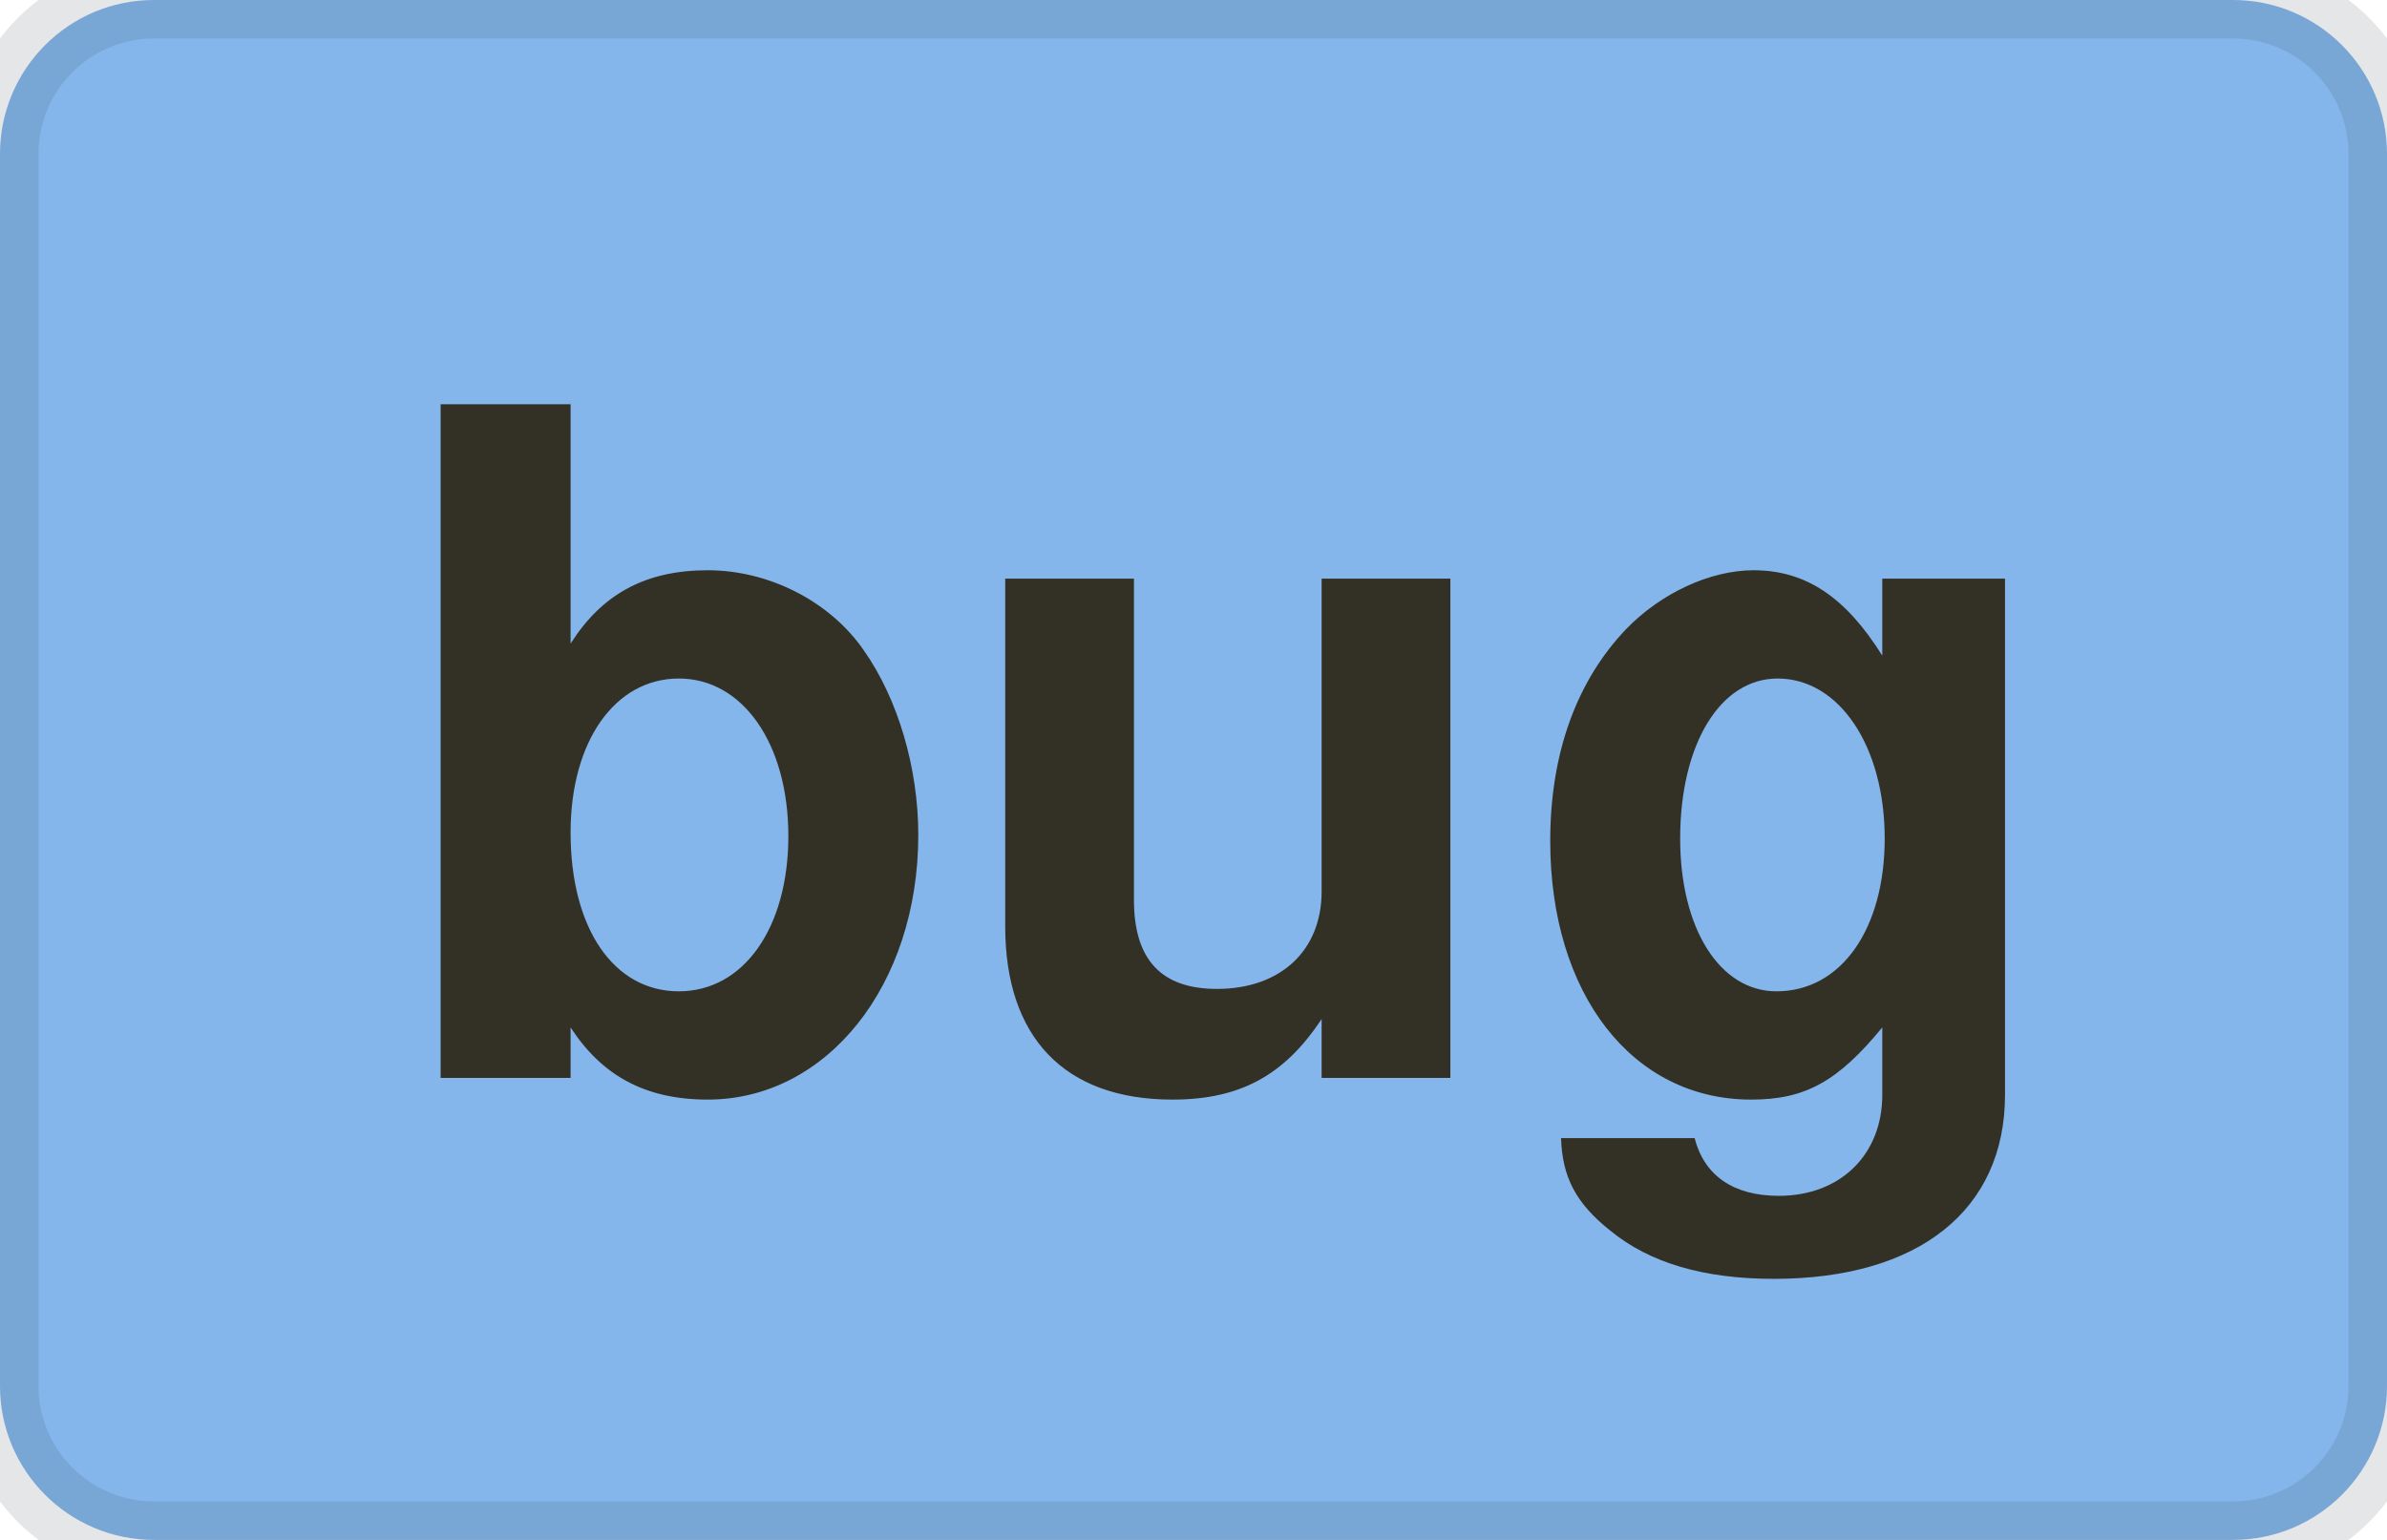
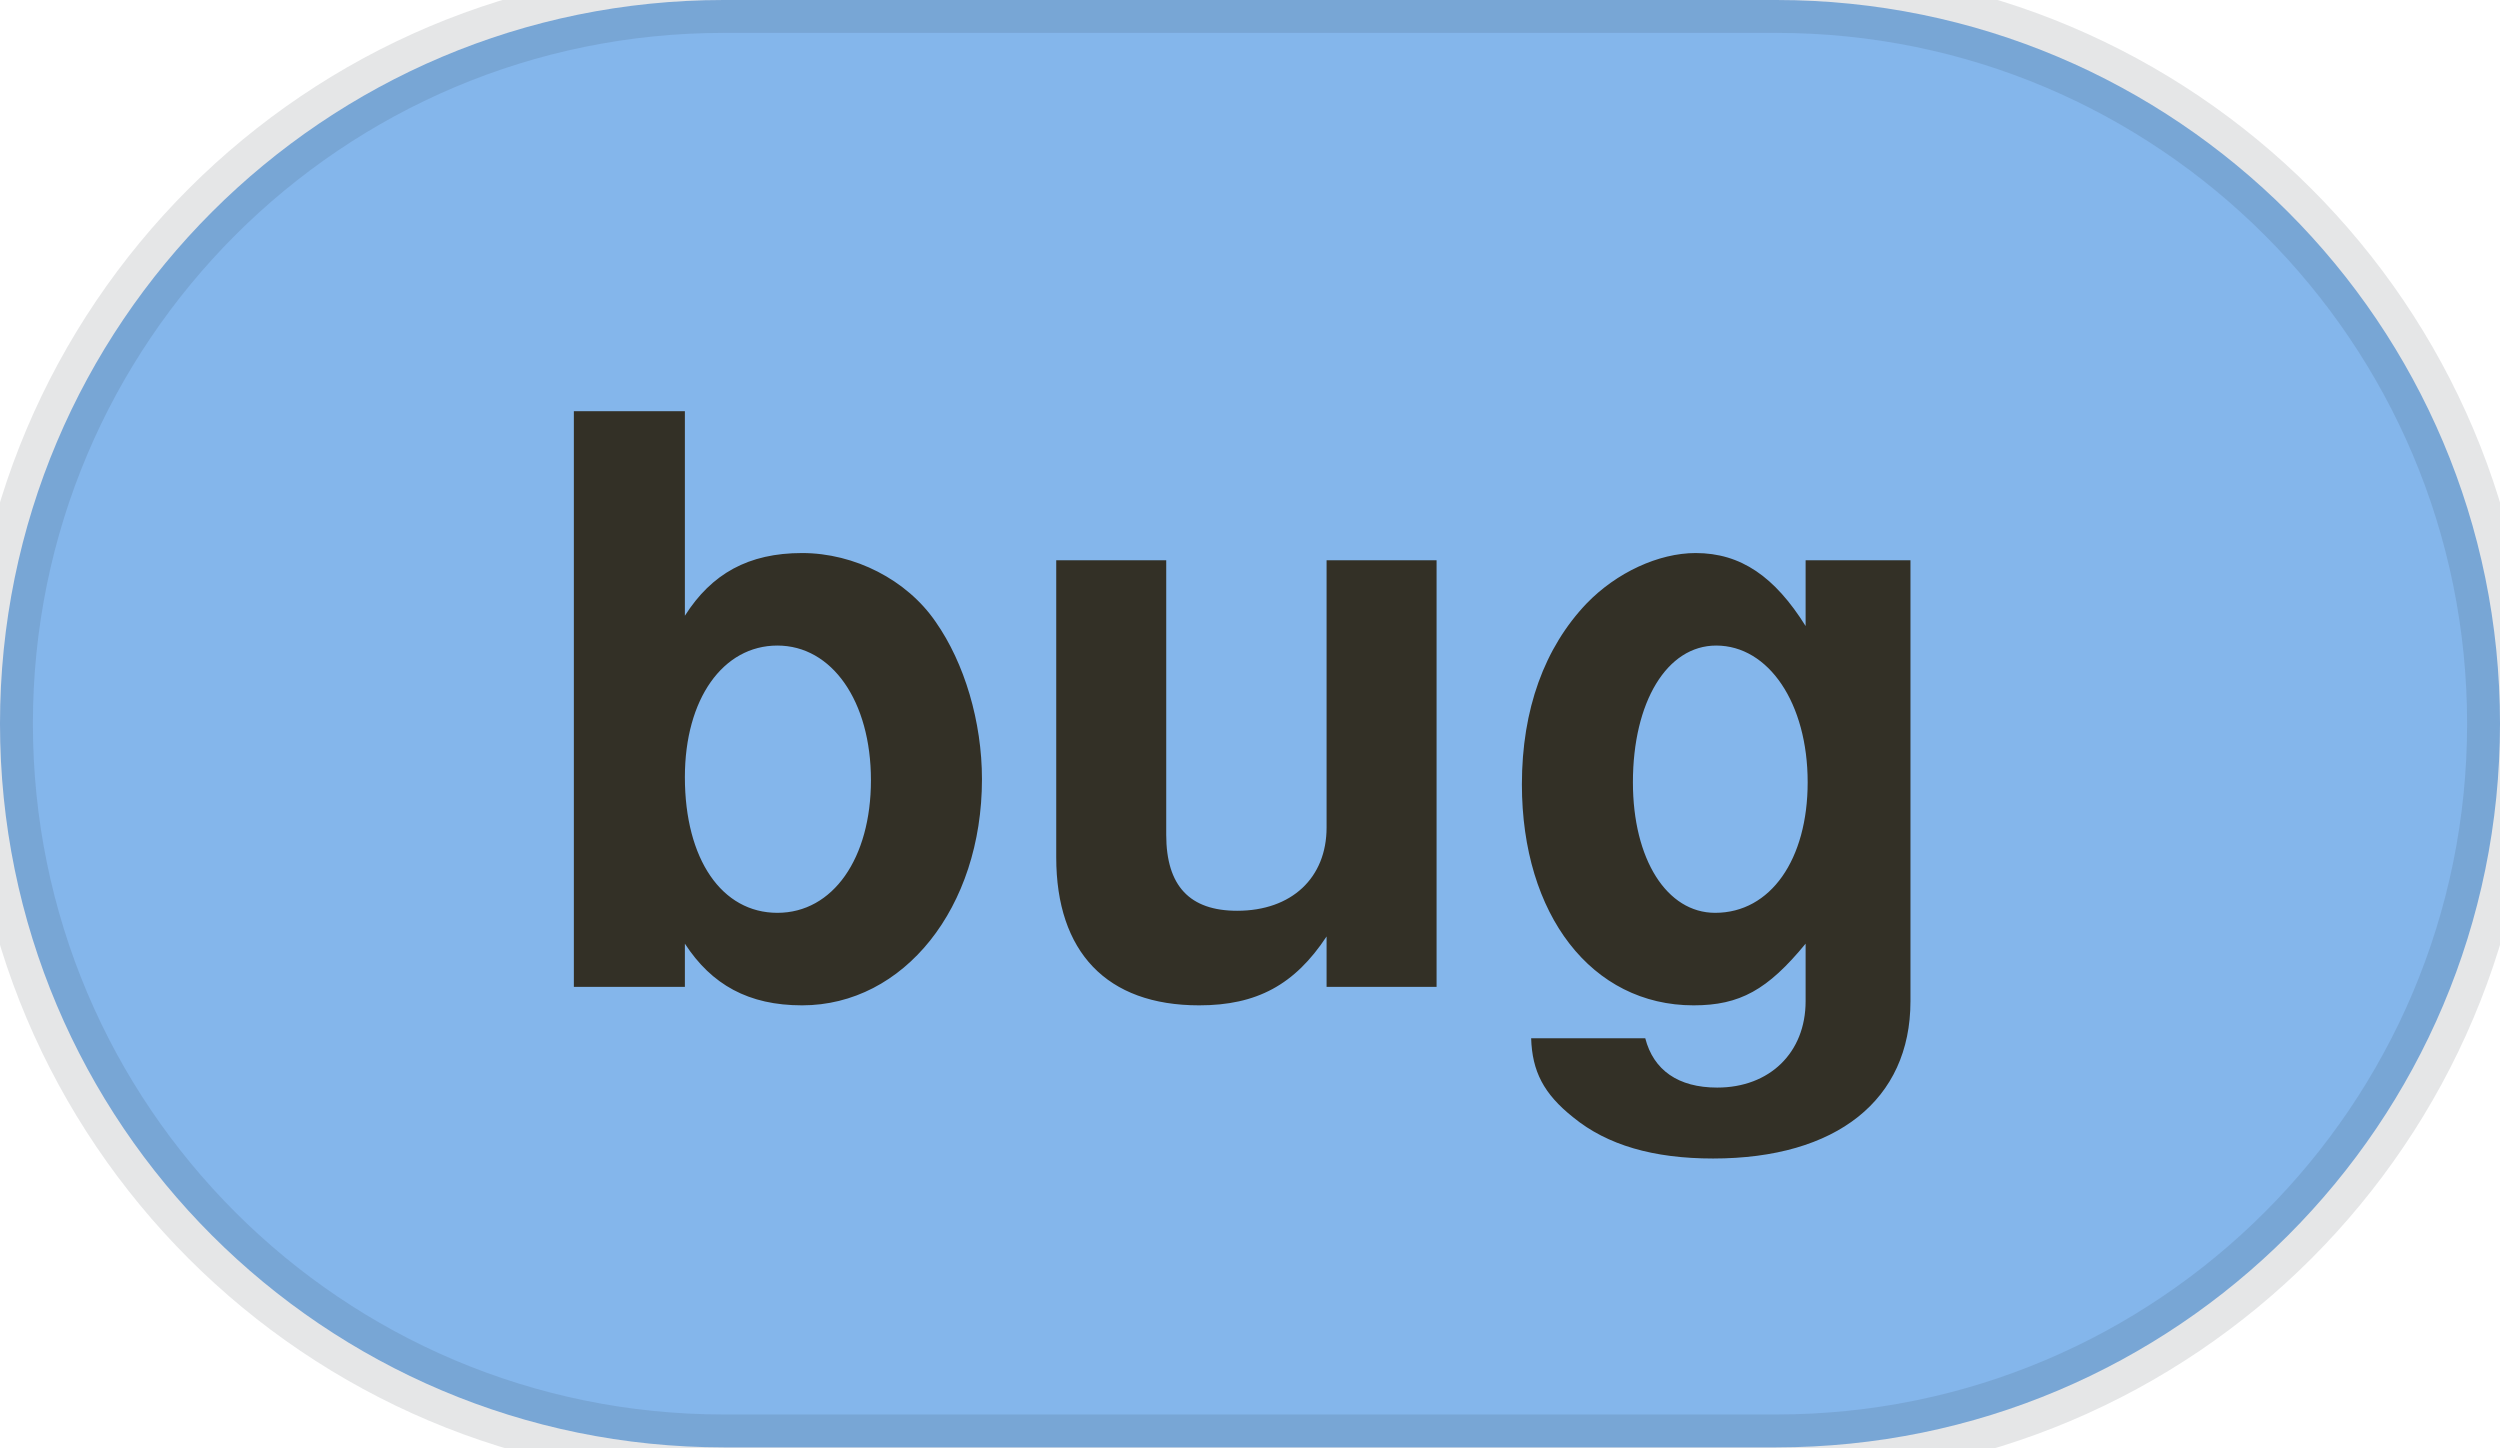
- <svg xmlns="http://www.w3.org/2000/svg" width="31" height="20">
-   <rect width="31" height="20" rx="2" ry="2" fill="#84b6eb" stroke="#273135" stroke-width="1" stroke-opacity="0.12" stroke-linejoin="round" />
-   <text x="16" y="14" fill="#333026" text-anchor="middle" font-family="Helvetica,Arial" font-size="12" font-weight="600">bug</text>
+ <svg xmlns="http://www.w3.org/2000/svg" width="38" height="22">
+   <rect width="38" height="22" rx="11" ry="11" fill="#84b6eb" stroke="#273135" stroke-width="1" stroke-opacity="0.12" stroke-linejoin="round" />
+   <text x="19" y="15" fill="#333026" text-anchor="middle" font-family="-apple-system,BlinkMacSystemFont,Segoe UI,Helvetica,Arial,sans-serif" font-size="12" font-weight="600">bug</text>
</svg>
